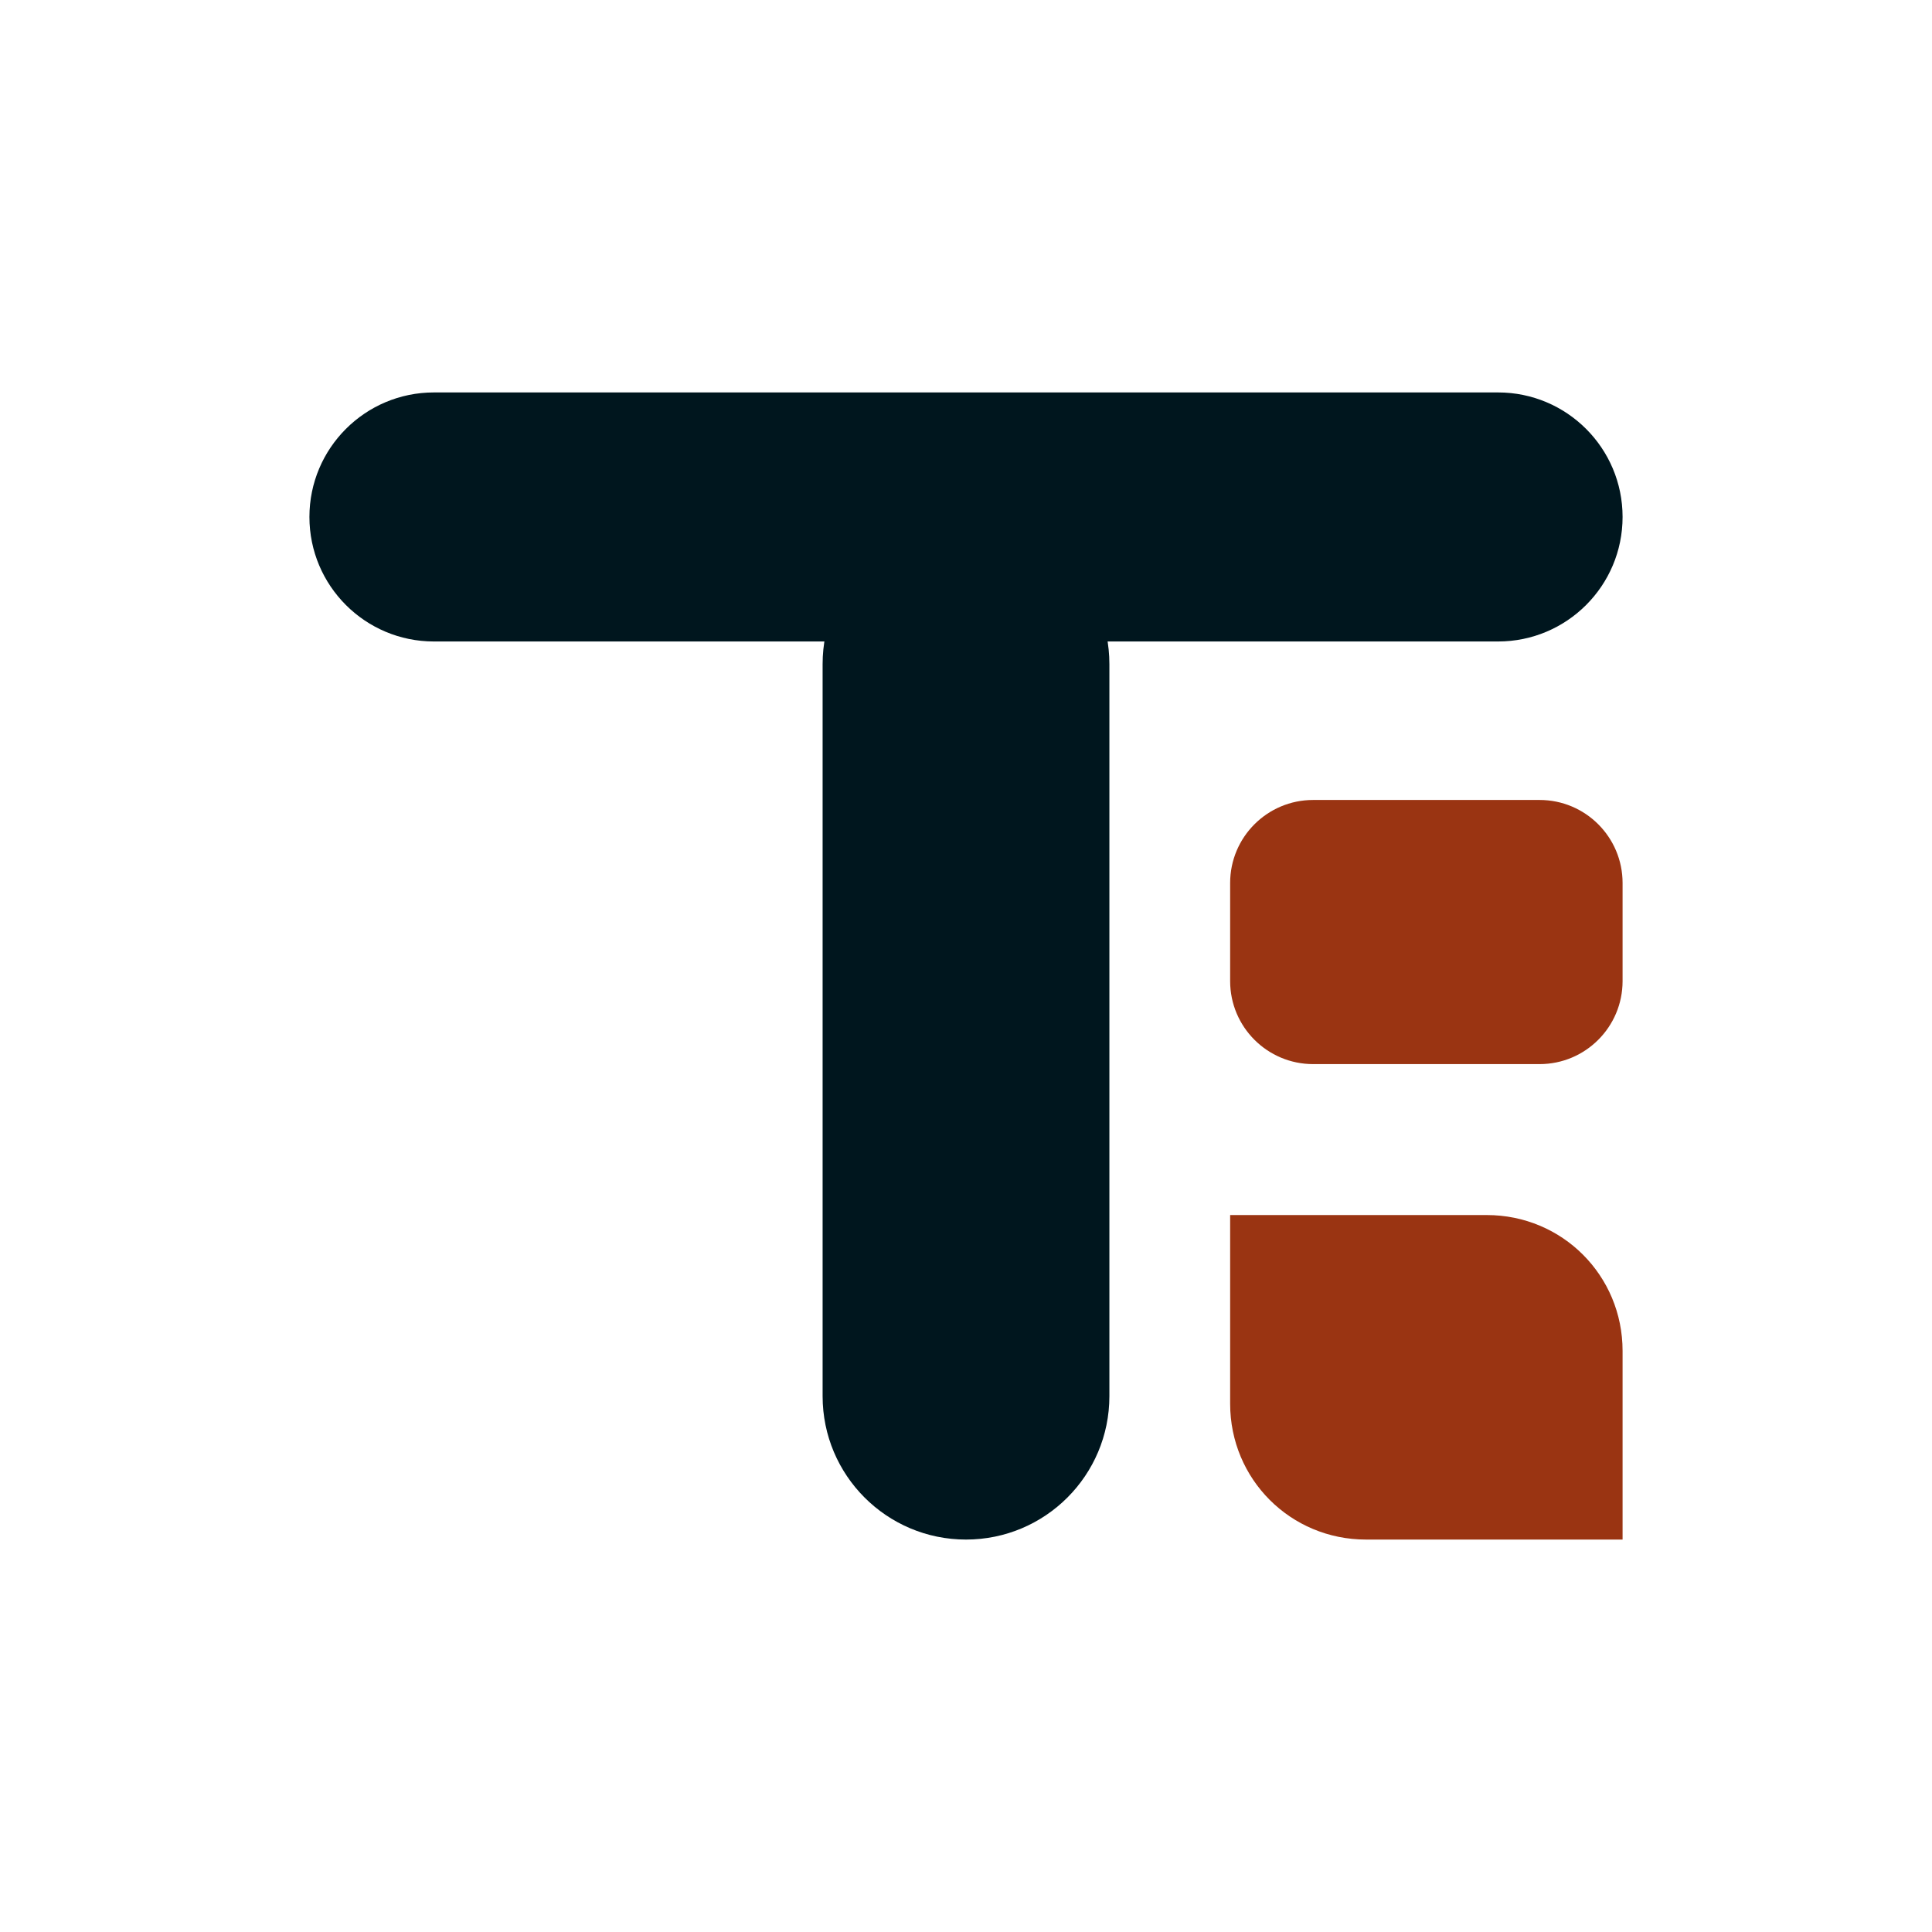
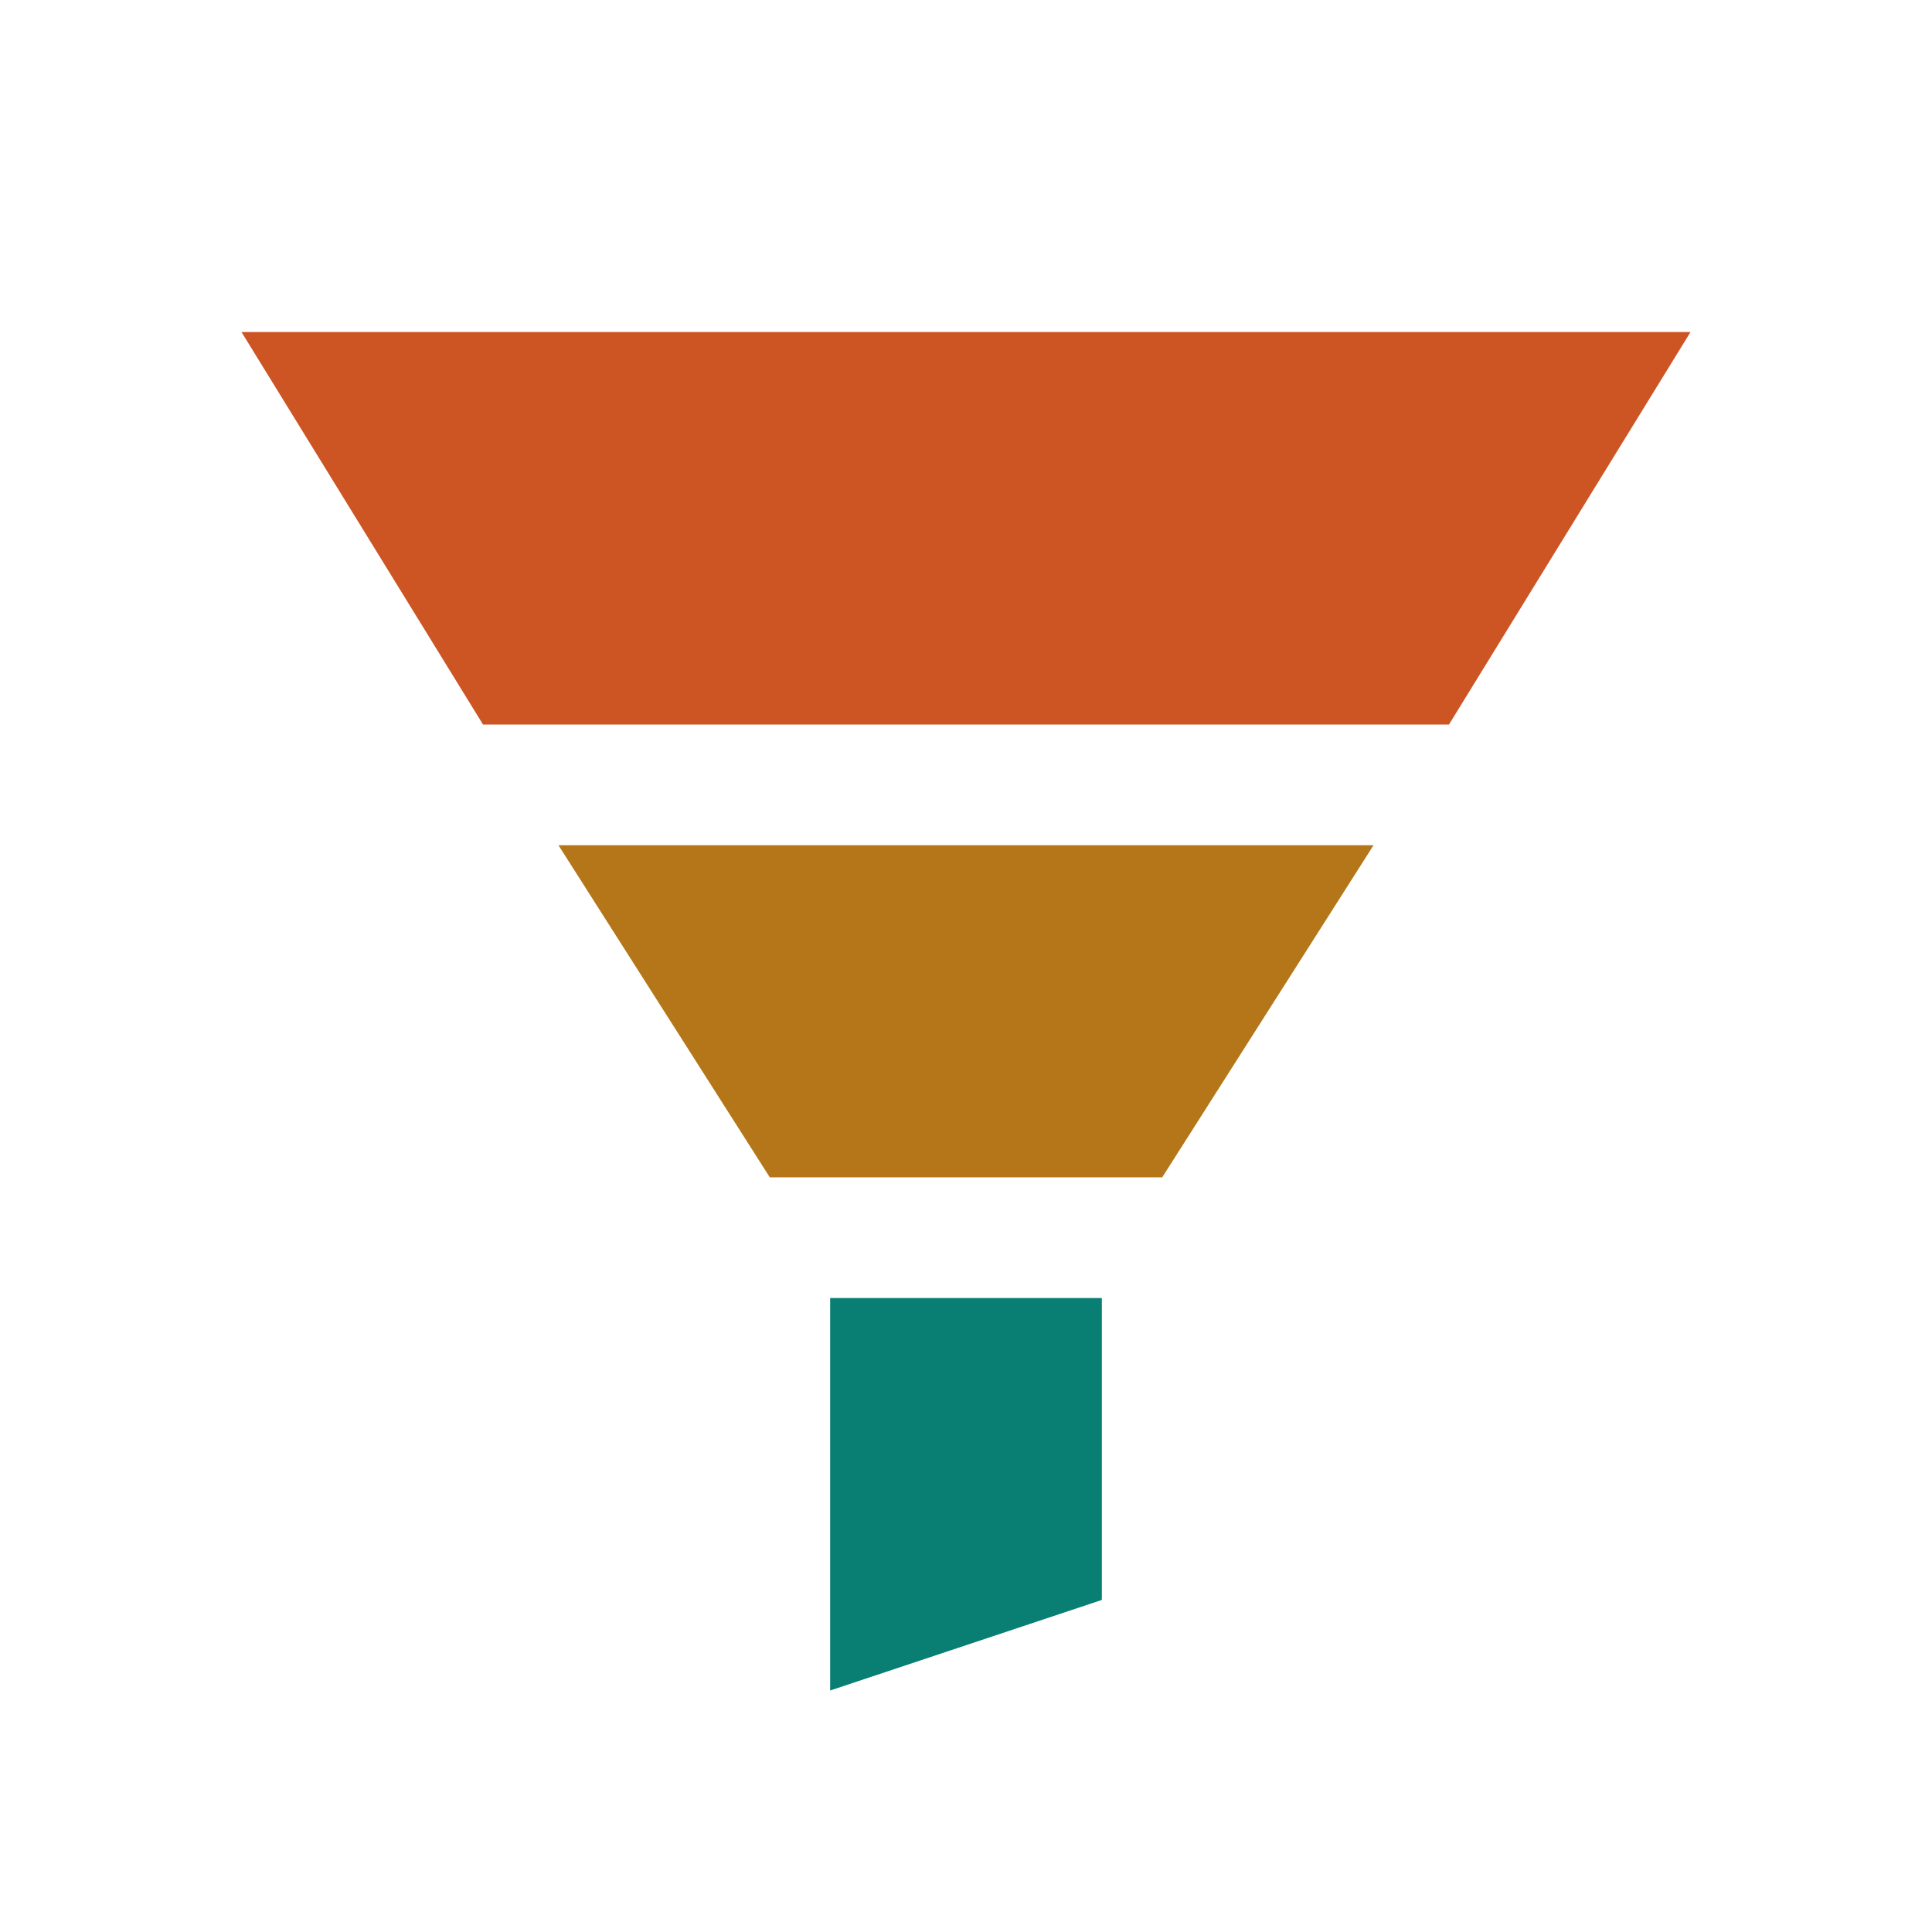
- <svg xmlns="http://www.w3.org/2000/svg" viewBox="0 0 512 512" role="img" aria-labelledby="title desc">
-   <rect x="82" y="104" width="348" height="66" rx="33" fill="#00161E" />
-   <rect x="218" y="138" width="76" height="270" rx="38" fill="#00161E" />
-   <rect x="326" y="212" width="104" height="70" rx="22" fill="#9A3412" />
-   <path d="M326 322h68c20 0 36 16 36 36v50h-68c-20 0-36-16-36-36v-50z" fill="#9A3412" />
+ <svg xmlns="http://www.w3.org/2000/svg" width="512" height="512" viewBox="0 0 64 64" role="img" aria-label="Inboundfy">
+   <g>
+     <path fill="#CD5524" d="M8 11h48l-8 13H16z" />
+     <path fill="#B47618" d="M18.5 28h27l-7 11h-13z" />
+     <path fill="#087F72" d="M27.5 43h9v10l-9 3z" />
+   </g>
</svg>
